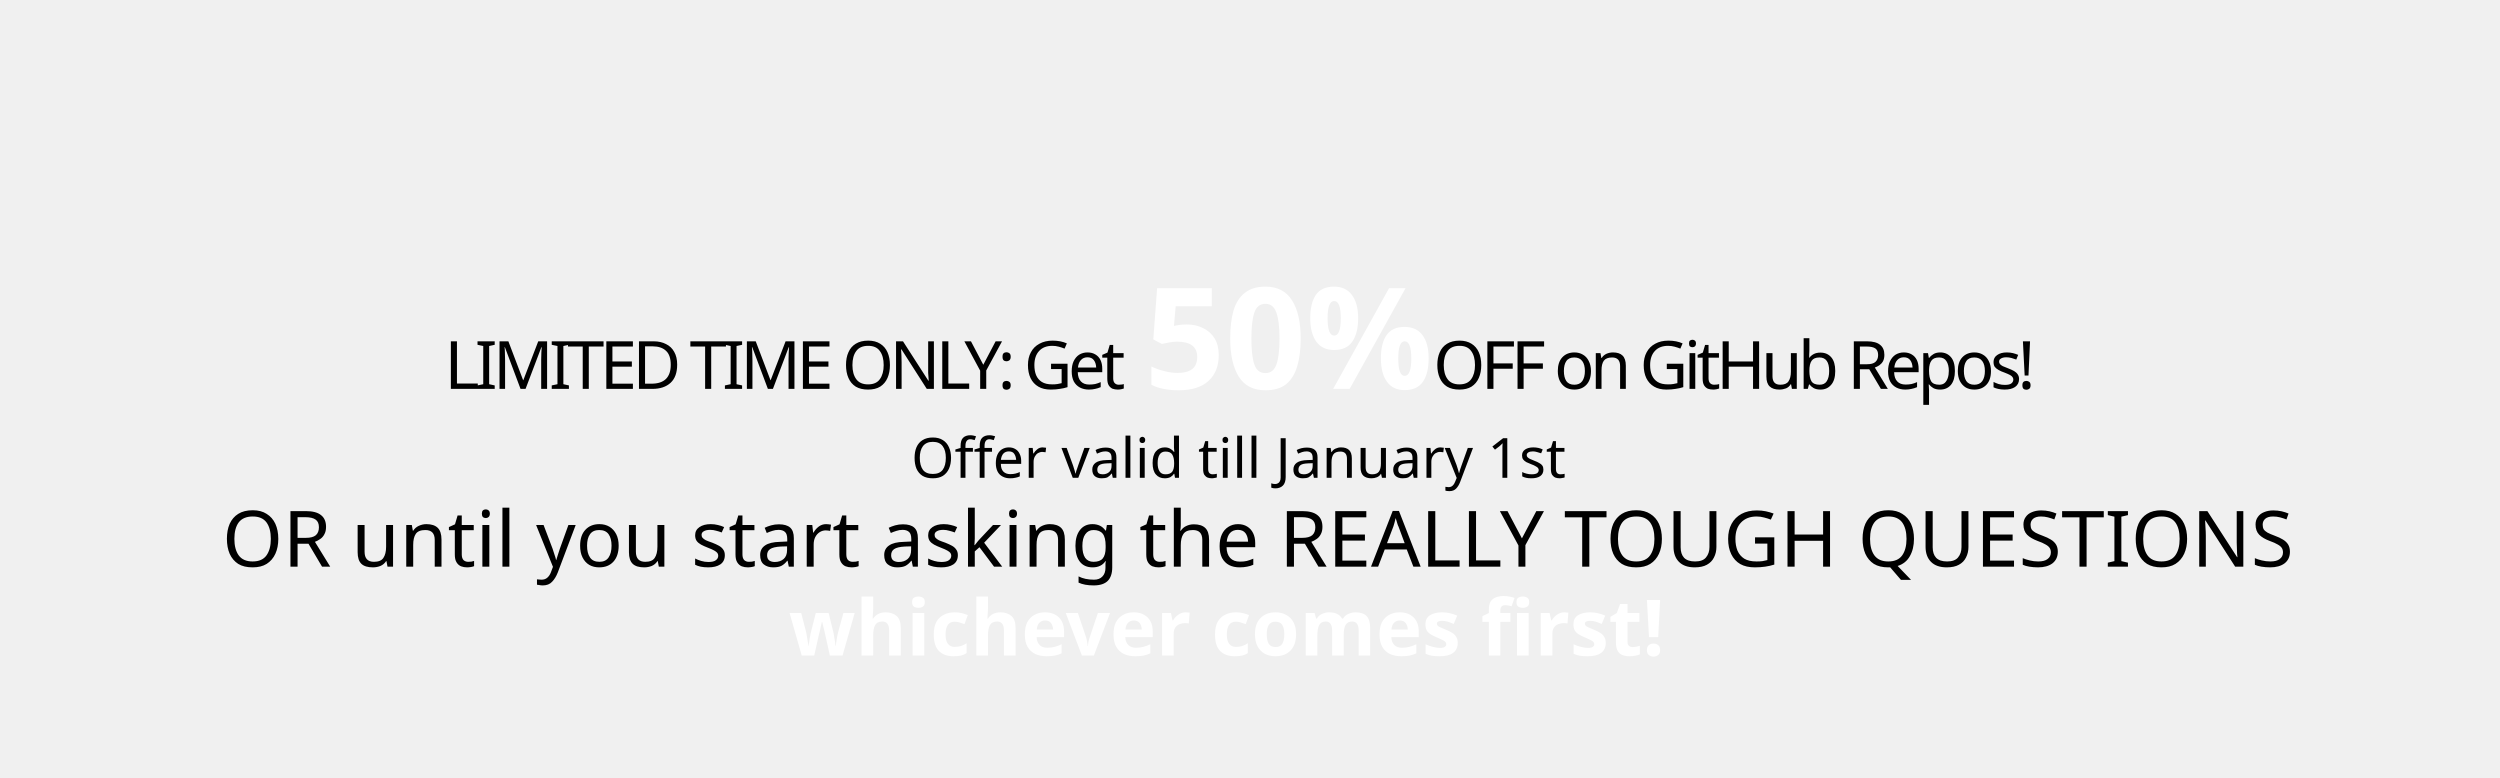
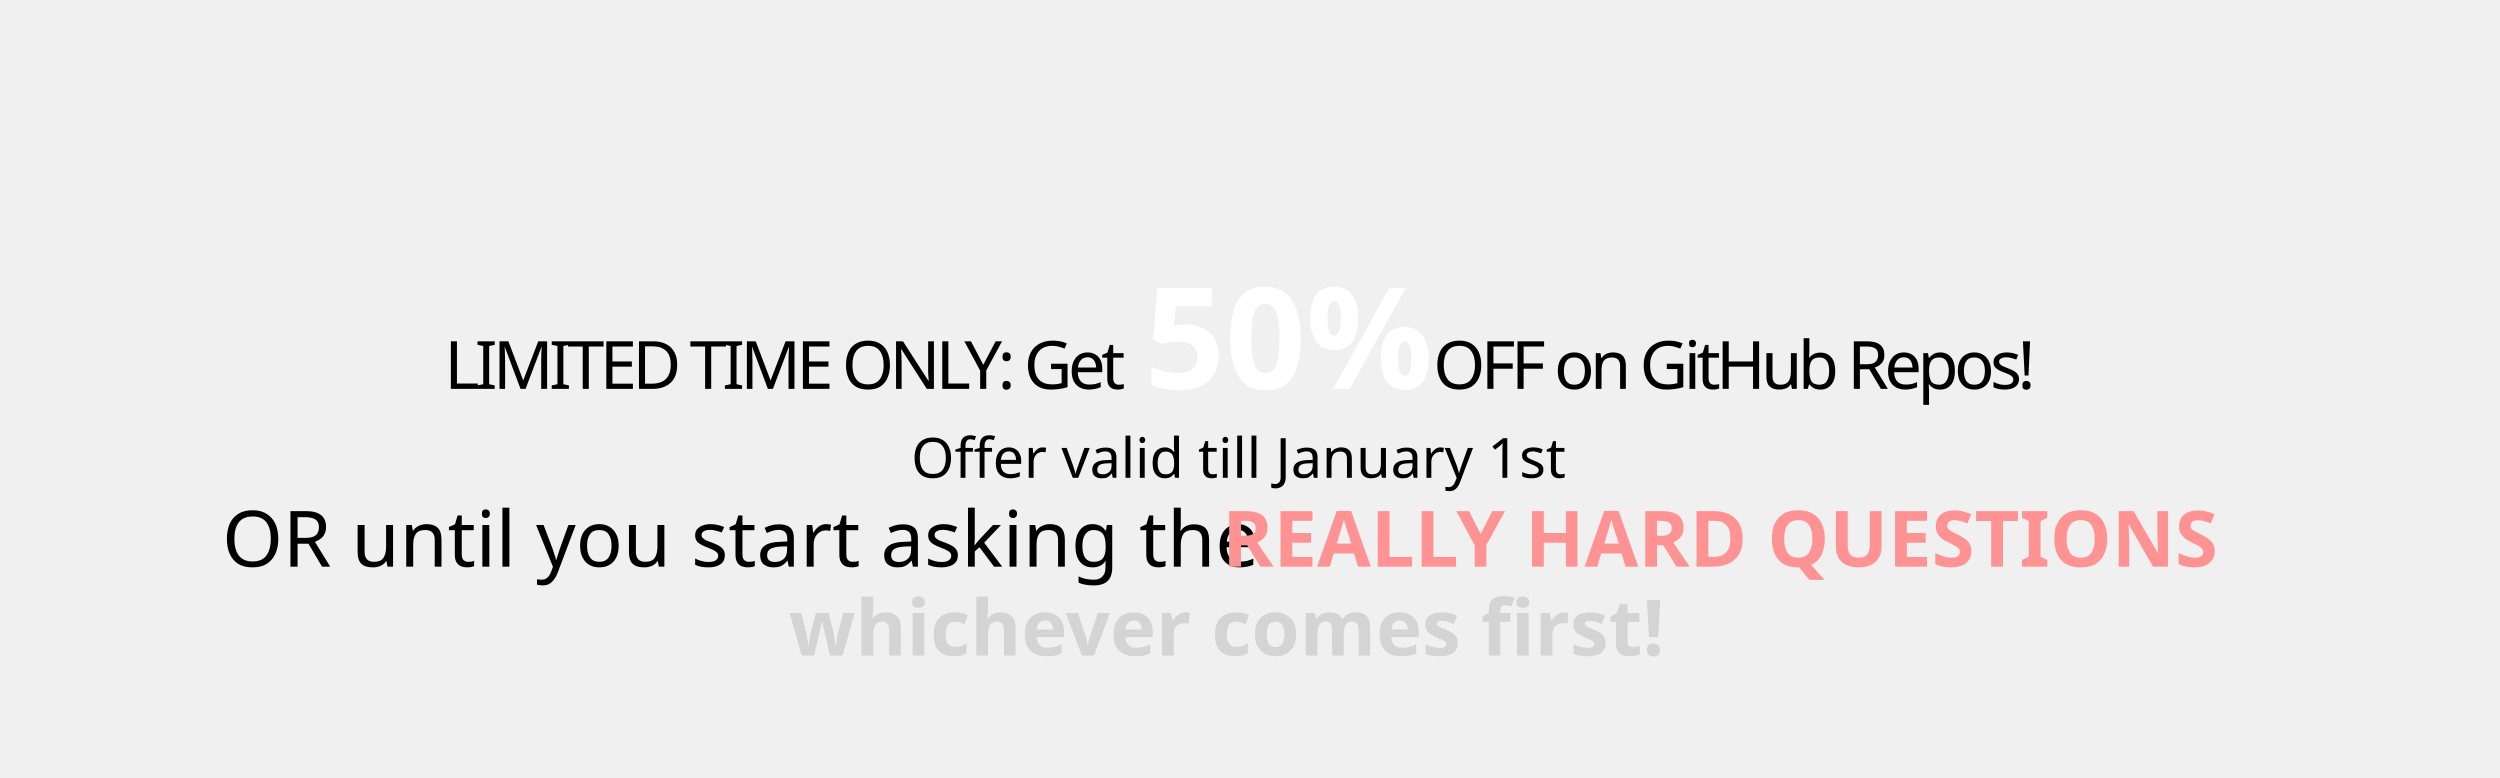
<svg xmlns="http://www.w3.org/2000/svg" viewBox="-30 0 225 70">
  <style>
            @keyframes pulswhite{0%{fill:rgb(213,213,213)}100%{fill:#a4a4a4 }}
            .small{
                font:lighter 6px sans-serif;
                animation:pulswhite 9s alternate infinite;
                letter-spacing:-.4px}
            .xsmall{
                font:bold 7px sans-serif;
-                 fill:#ffffff;}
+                 fill:#d4d4d4;}
+             .xsmall1{
+                 font:bold 7px sans-serif;
+                 fill:#ff9393;}
            .xsmall2{
                font:7px sans-serif;
                animation:pulswhite 4s alternate infinite}
            .xxsmall{
                font: 5px sans-serif;
                animation:pulswhite 11s alternate infinite;letter-spacing:00px}
            .heavy{
                font:bold 12.7px sans-serif;
                fill:#ffffff;
            .mid{font:bold 21px sans-serif;
                animation:pulswhite 14s alternate infinite}
            .flip{font:bold 11px sans-serif;
                animation:pulswhite 4s alternate infinite;
                text-orientation:mixed;
                writing-mode:vertical-lr;
                letter-spacing:-.4px}
        </style>
  <text x="10" y="35" class="small">LIMITED TIME ONLY: Get</text>
  <text x="73" y="35" class="heavy">50%</text>
  <text x="99" y="35" class="small"> OFF on GitHub Repos!</text>
  <text x="52" y="43" class="xxsmall">Offer valid till January 1st</text>
-   <text x="-10" y="51" class="xsmall2">OR until you start asking the REALLY TOUGH QUESTIONS</text>
+   <text x="-10" y="51" class="xsmall2">OR until you start asking the </text>
+   <text x="80" y="51" class="xsmall1">REALLY HARD QUESTIONS</text>
  <text x="41" y="59" class="xsmall">whichever comes first!</text>
</svg>
